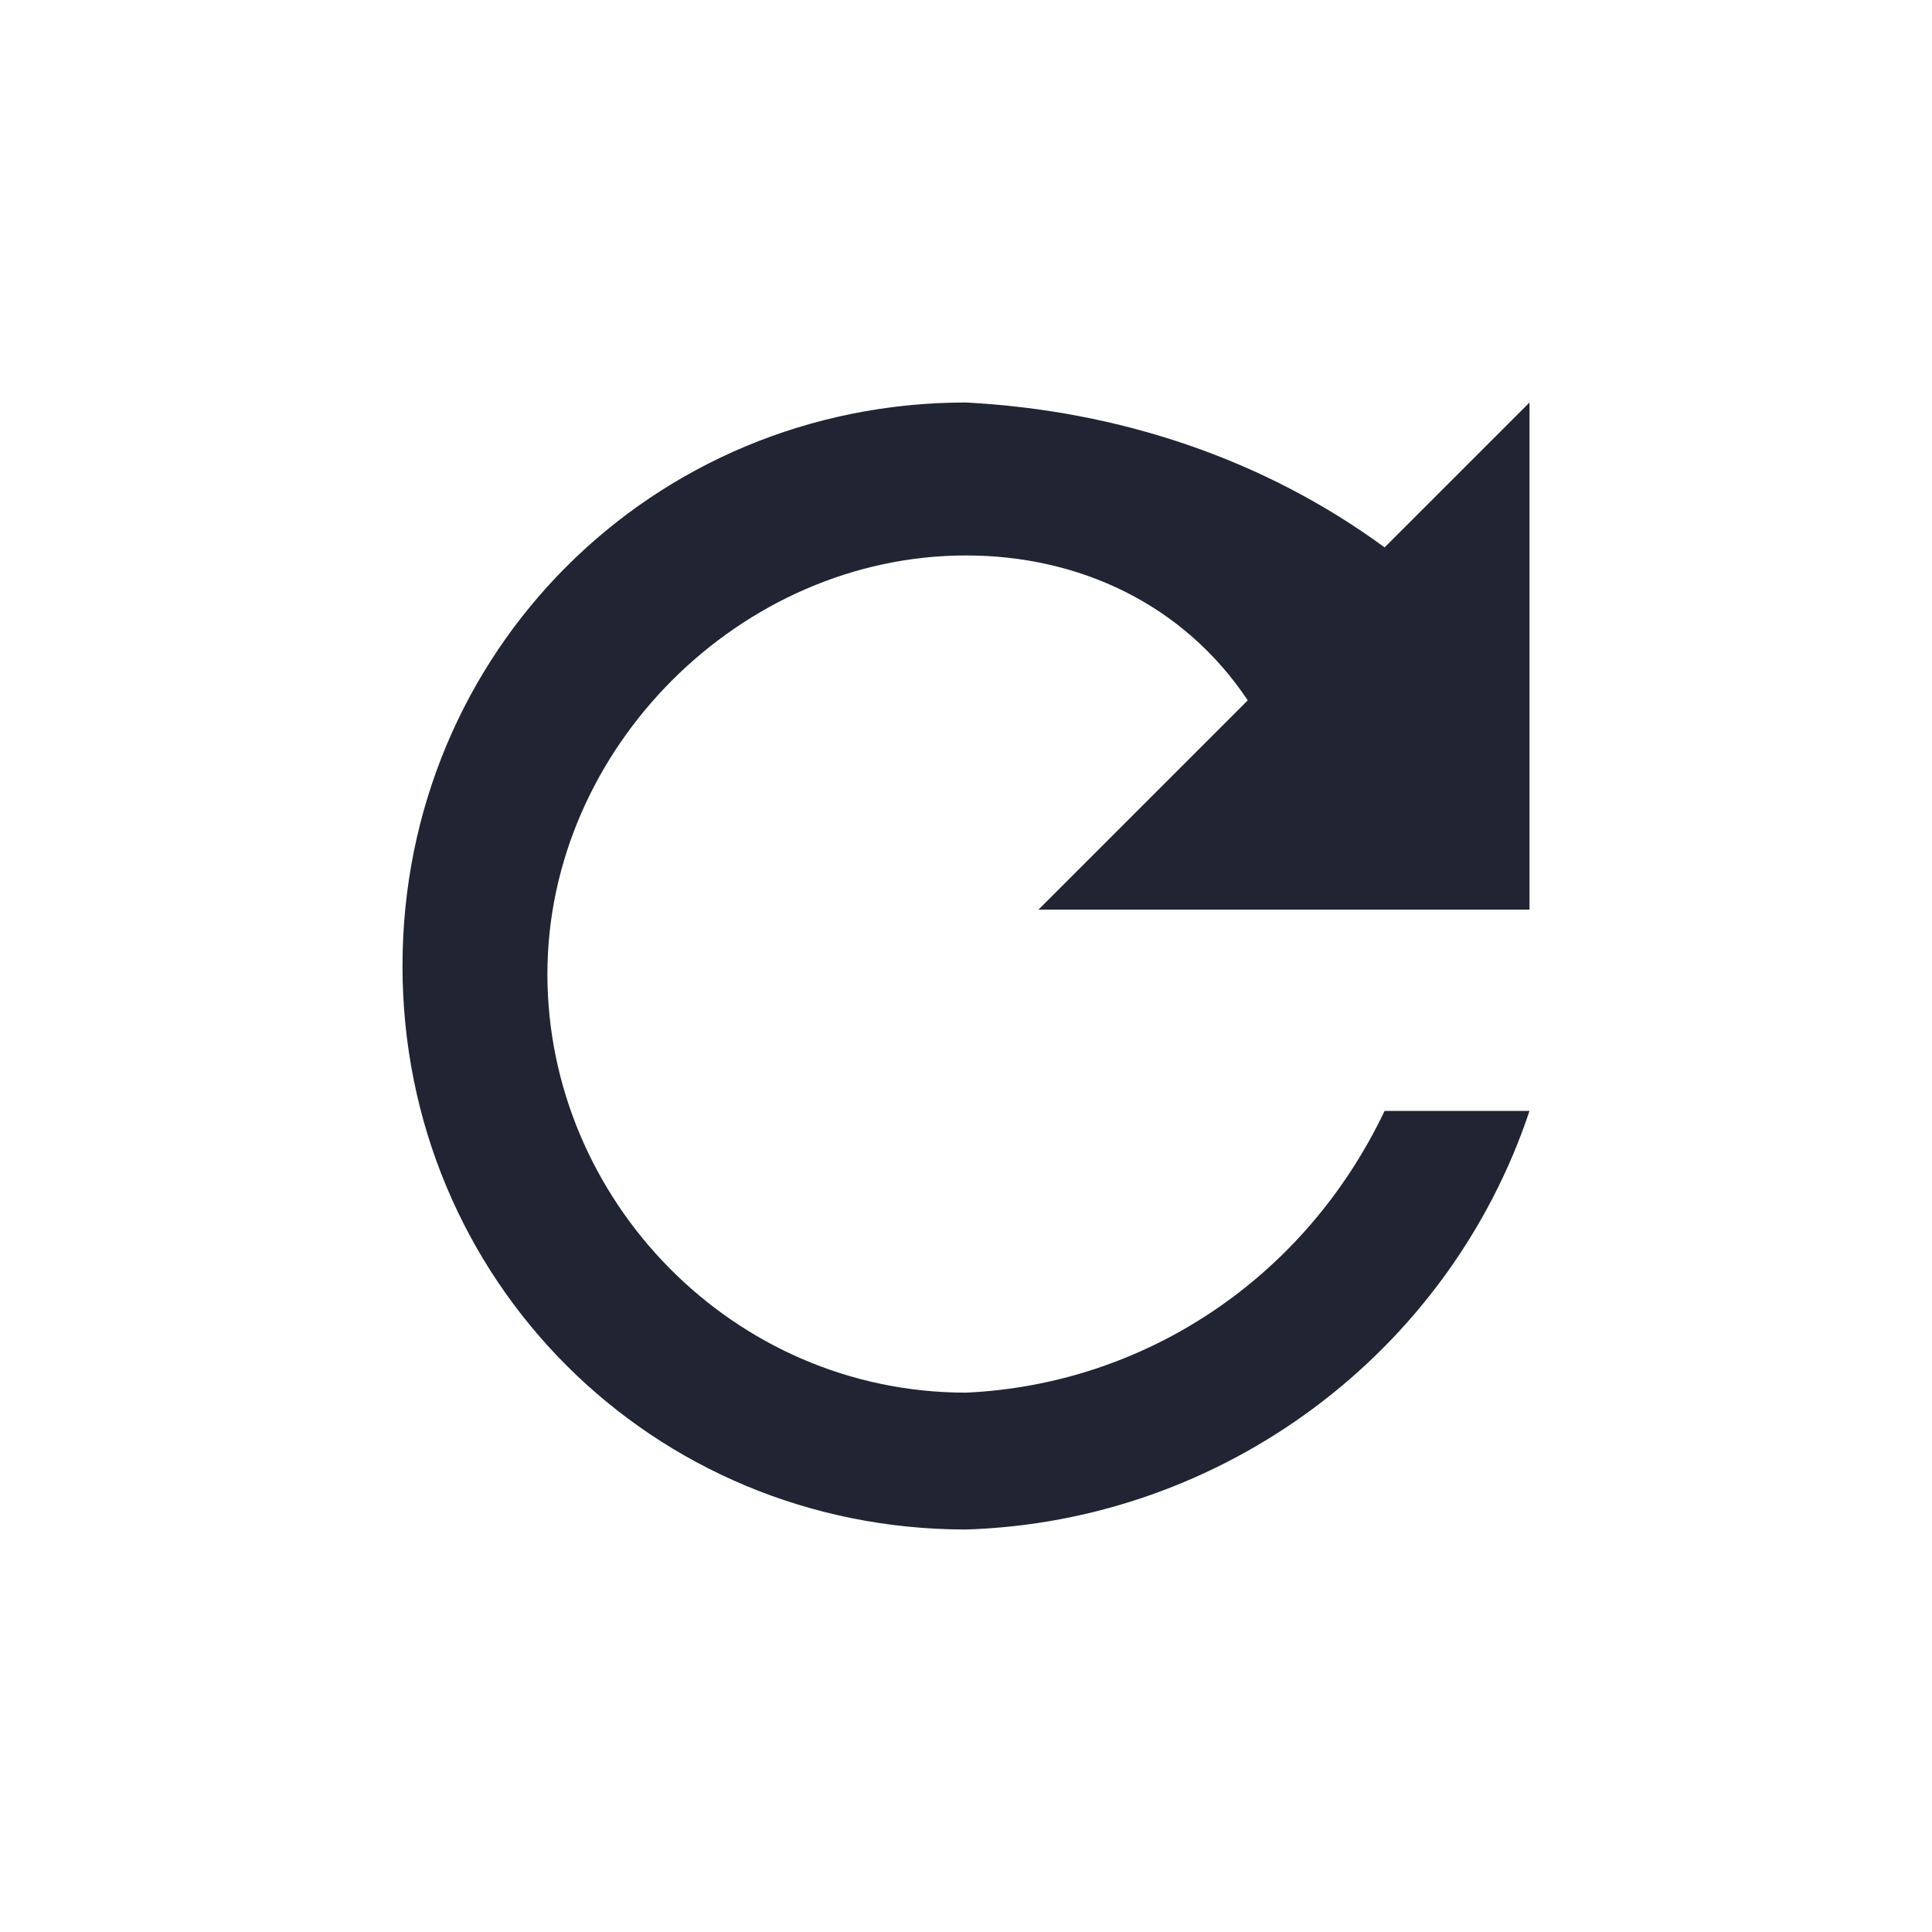
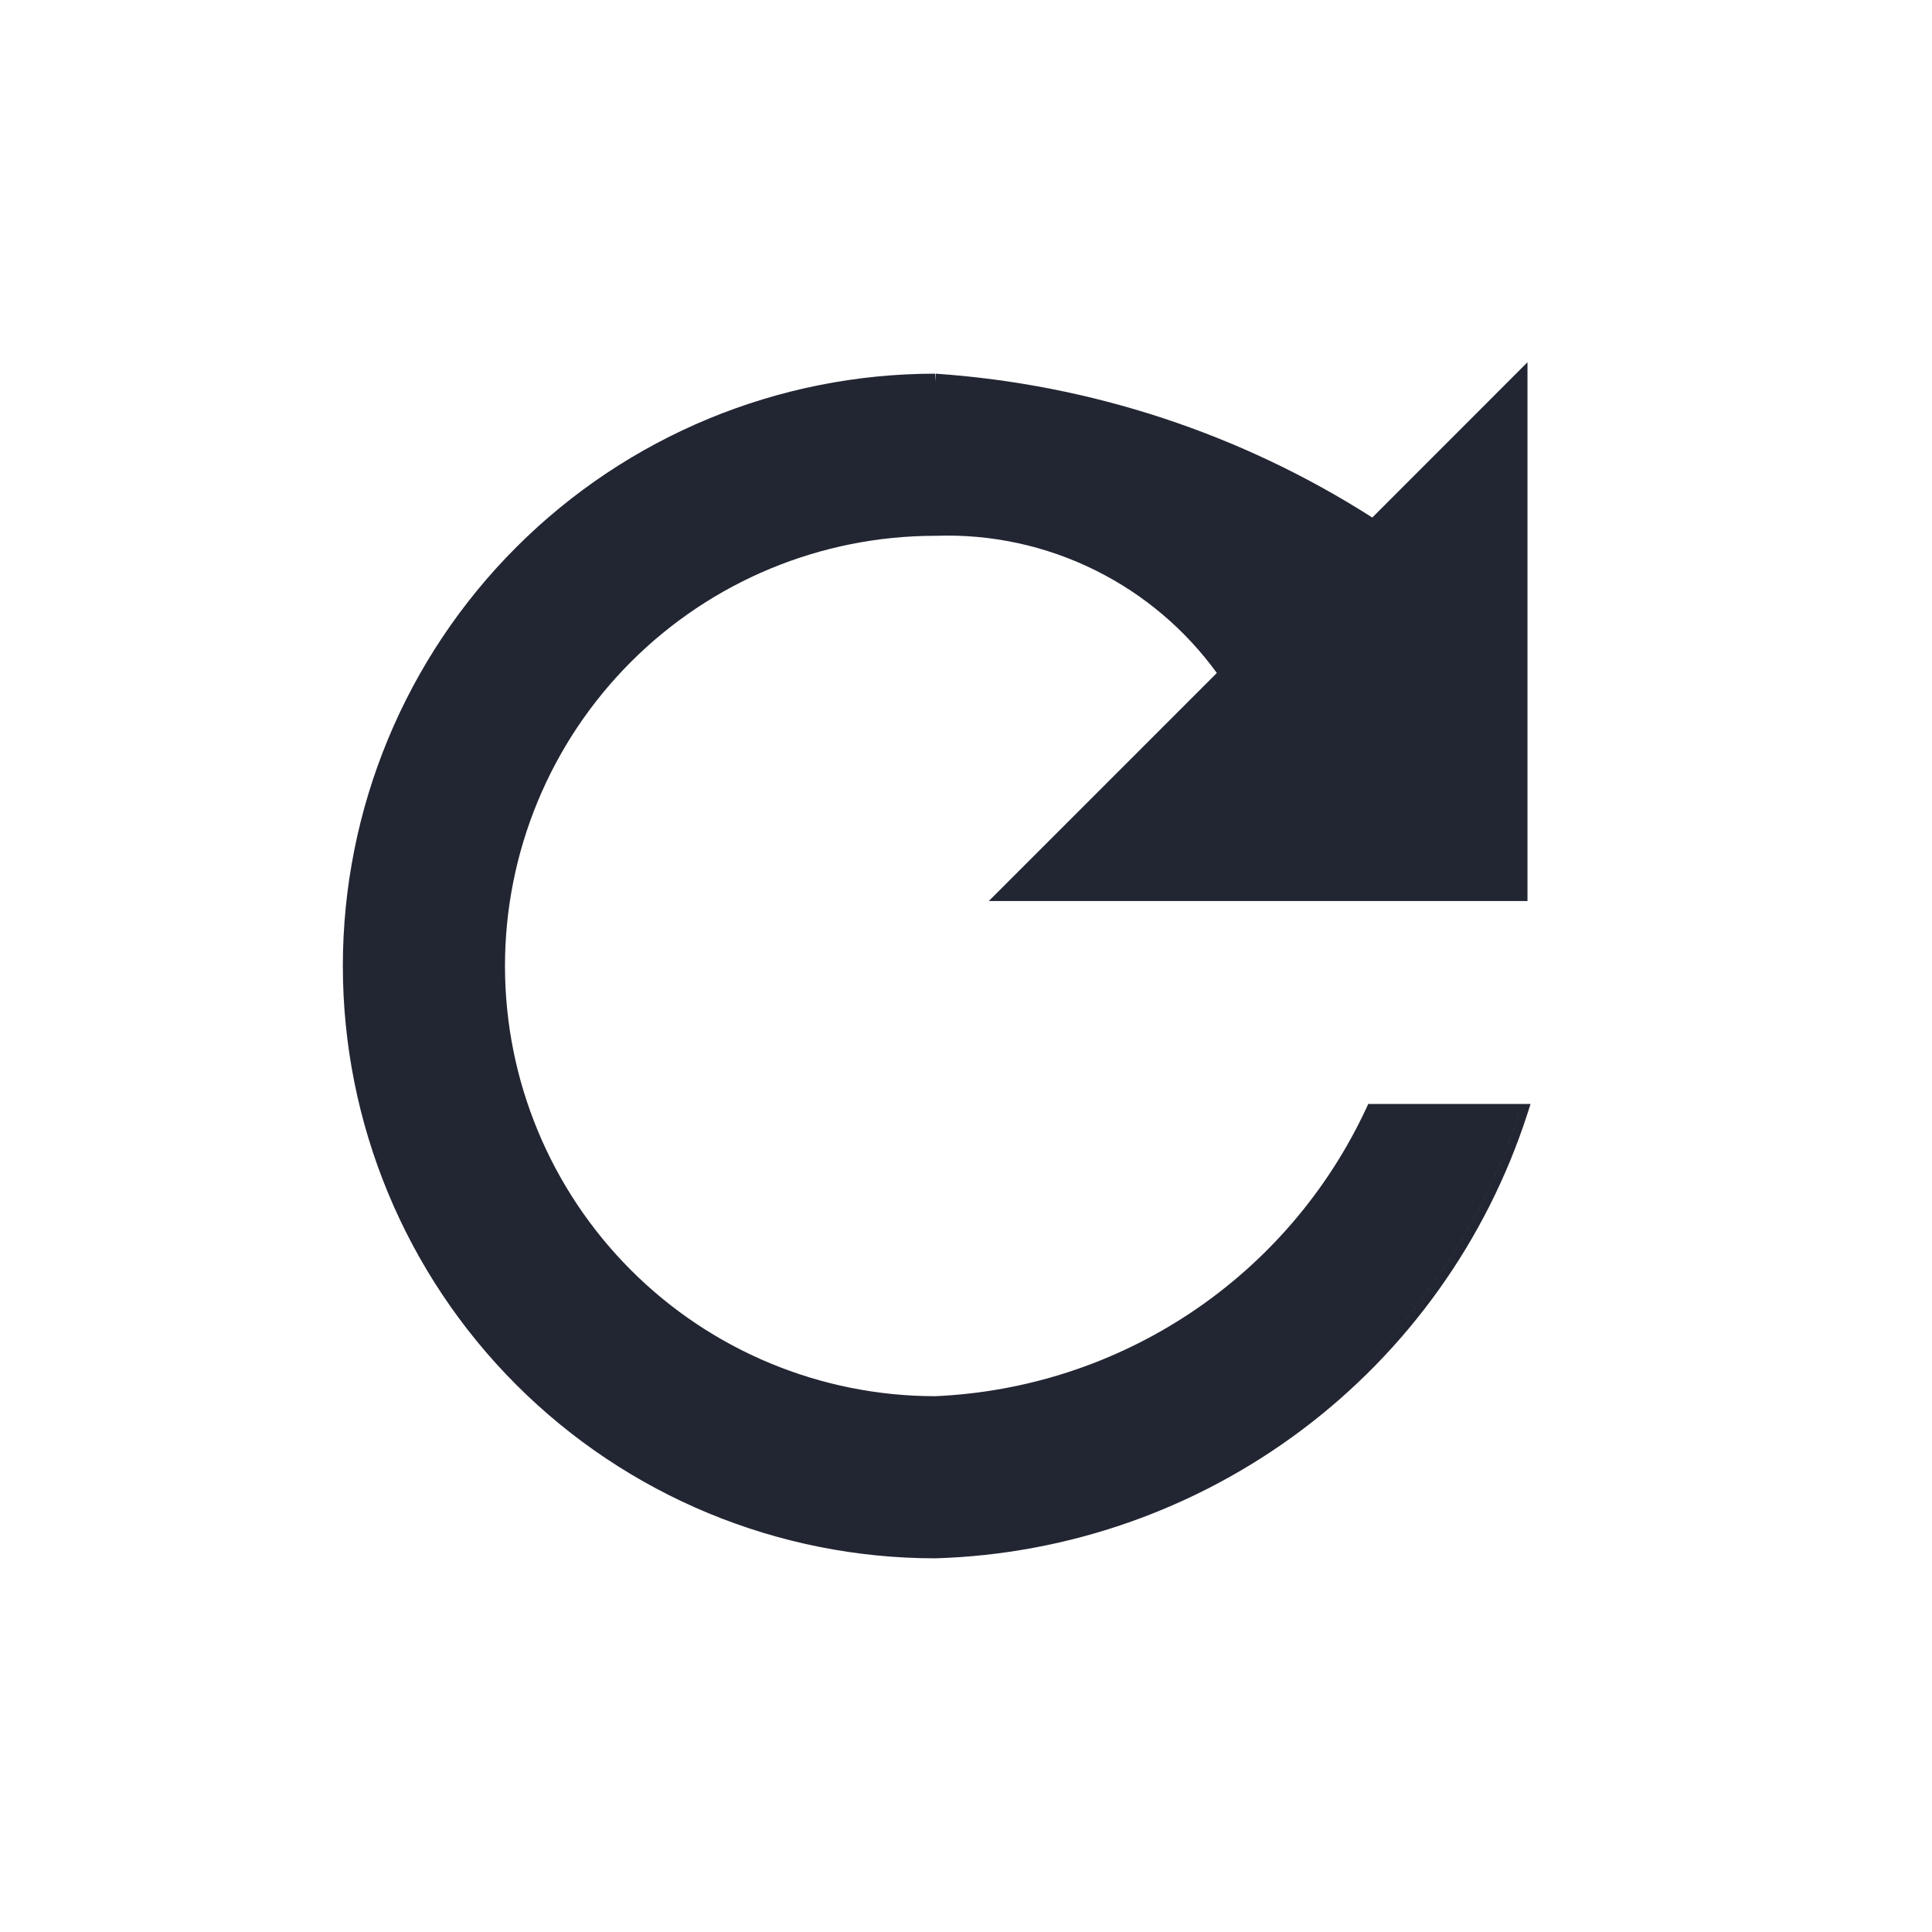
- <svg xmlns="http://www.w3.org/2000/svg" version="1.1" id="Layer_1" x="0px" y="0px" viewBox="0 0 24 24" style="enable-background:new 0 0 24 24;" xml:space="preserve">
-   <style type="text/css">
- 	.st0{fill:none;}
- 	.st1{fill-rule:evenodd;clip-rule:evenodd;fill:#202433;}
- </style>
-   <g transform="translate(32 -169) rotate(90)">
-     <rect x="169" y="8" transform="matrix(2.535182e-06 1 -1 2.535182e-06 200.9995 -161)" class="st0" width="24" height="24" />
-     <path class="st1" d="M174,20c0,3.9,3.1,7,7,7s7-3.1,7-7c-0.1-3.2-2.2-6-5.2-7v1.8c2.1,1,3.4,3,3.5,5.2c0,2.9-2.4,5.2-5.2,5.2   s-5.2-2.4-5.2-5.2c0-1.4,0.6-2.7,1.8-3.5l2.6,2.6V13H174l1.8,1.8C174.7,16.3,174.1,18.1,174,20z" />
-   </g>
+ <svg xmlns="http://www.w3.org/2000/svg" width="24" height="24" viewBox="0 0 24 24" fill="none">
+   <path fill-rule="evenodd" clip-rule="evenodd" d="M6.414 17.203C7.794 18.583 9.666 19.358 11.617 19.358L11.62 19.358C13.264 19.309 14.852 18.753 16.168 17.766C17.484 16.779 18.463 15.41 18.971 13.845L19.013 13.714H16.997L16.97 13.772C16.49 14.801 15.736 15.678 14.791 16.308C13.847 16.937 12.749 17.295 11.615 17.344C10.198 17.343 8.84 16.78 7.839 15.779C6.836 14.776 6.273 13.417 6.273 12C6.273 10.583 6.836 9.224 7.839 8.221C8.841 7.219 10.2 6.656 11.617 6.656L11.621 6.656C12.312 6.631 12.999 6.78 13.618 7.09C14.213 7.387 14.726 7.823 15.116 8.36L12.283 11.193H18.975V4.5L17.047 6.429C15.418 5.388 13.553 4.774 11.624 4.642L11.617 4.742V4.642C9.666 4.642 7.794 5.417 6.414 6.797C5.034 8.177 4.259 10.048 4.259 12C4.259 13.951 5.034 15.823 6.414 17.203ZM17.061 13.815H18.875C18.374 15.359 17.407 16.711 16.108 17.686C17.379 16.732 18.332 15.418 18.842 13.915C18.854 13.881 18.864 13.848 18.875 13.815H17.061C17.061 13.815 17.061 13.815 17.061 13.815Z" fill="#222532" />
</svg>
